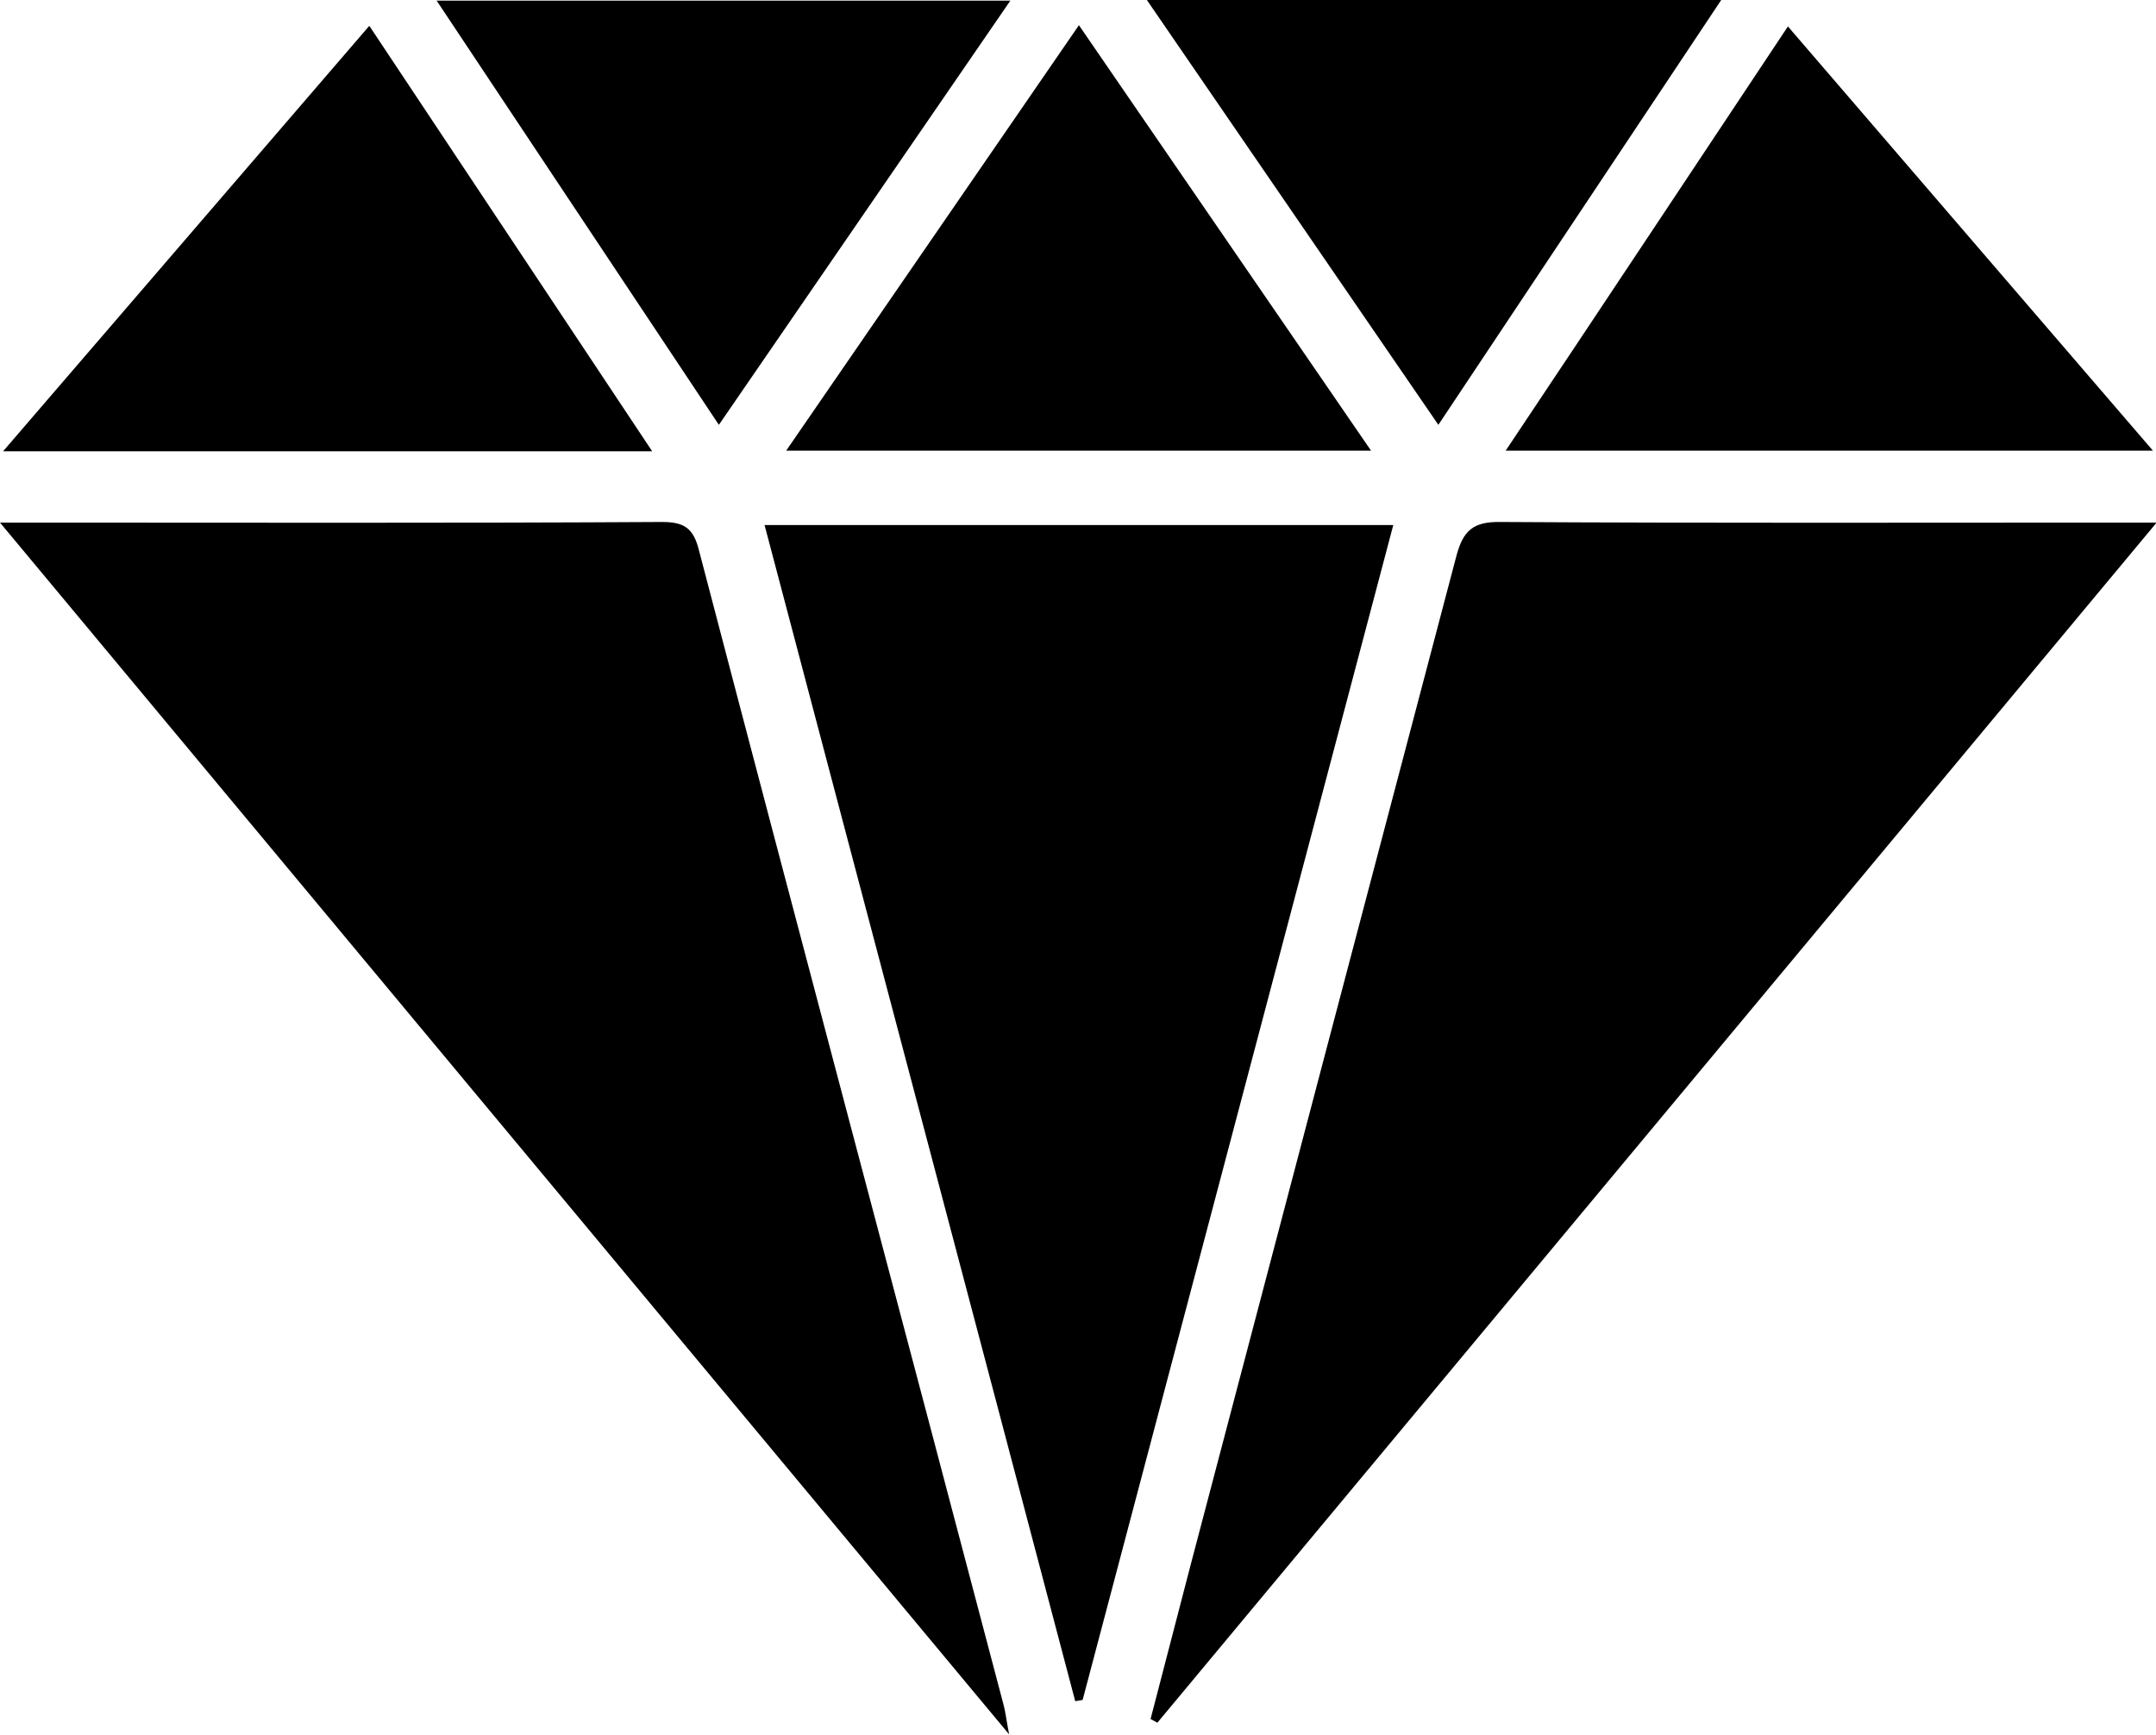
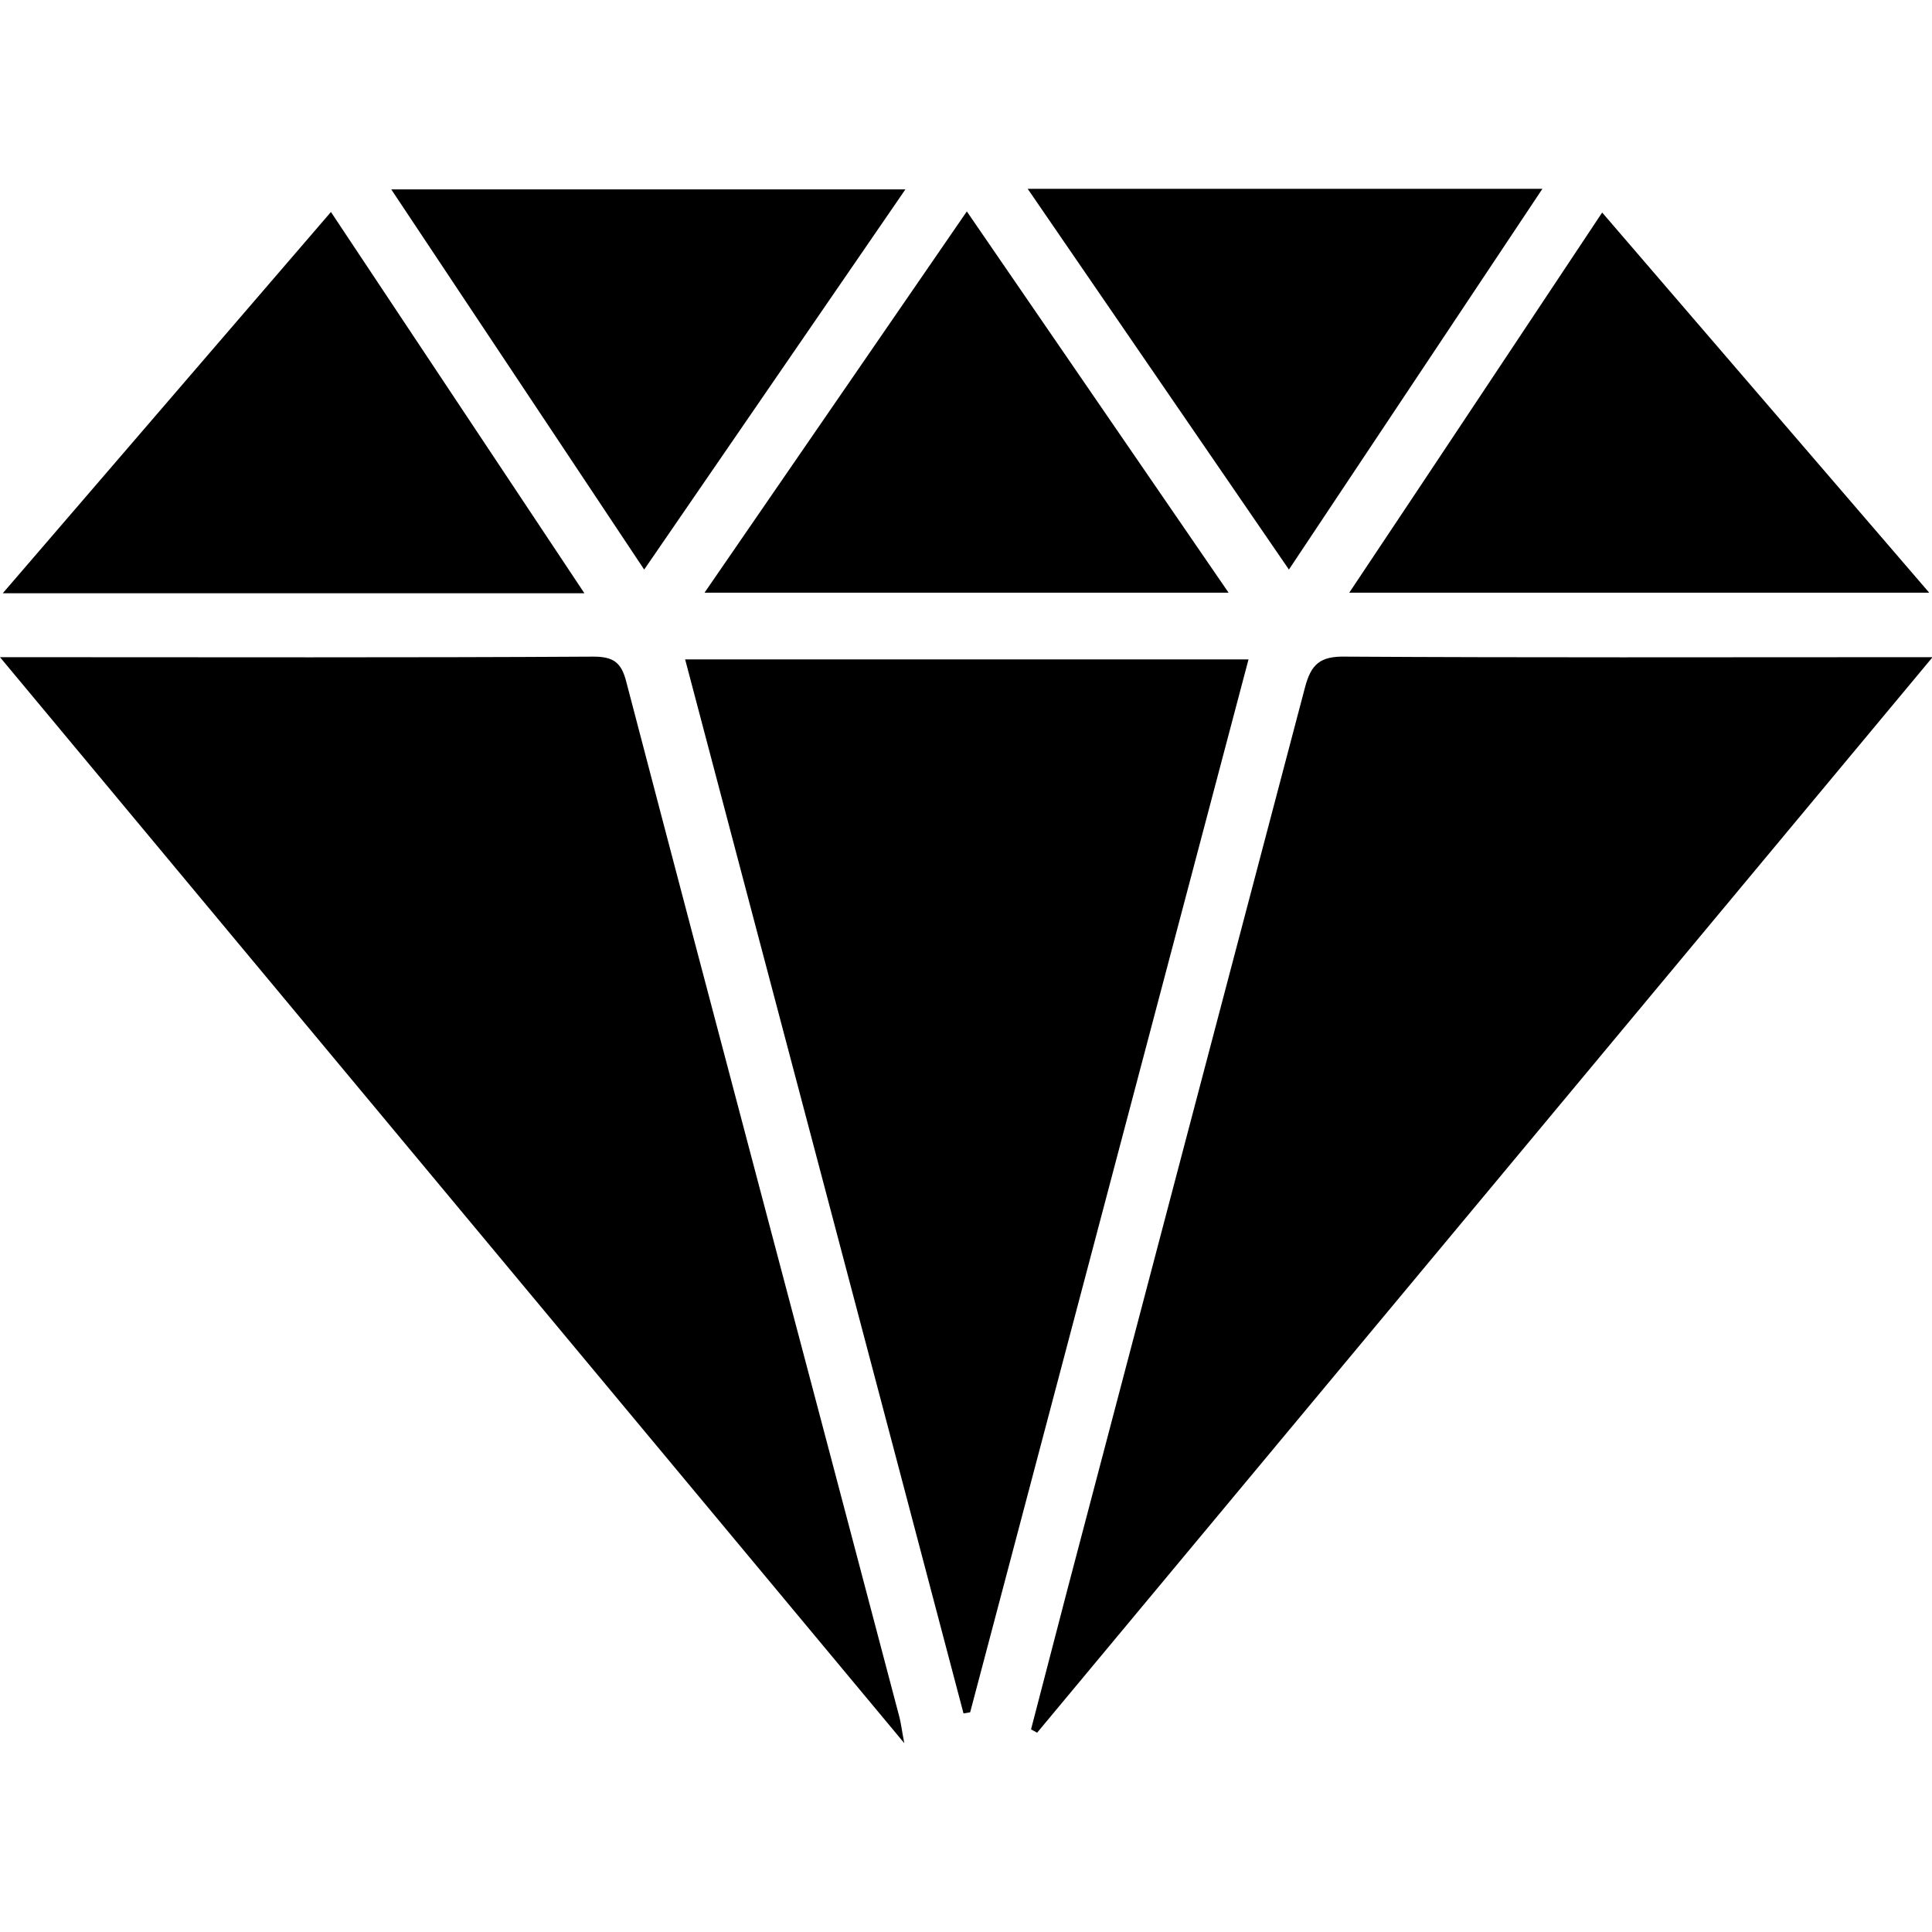
- <svg xmlns="http://www.w3.org/2000/svg" width="133" height="107" viewBox="0 0 133 107" fill="none">
+ <svg xmlns="http://www.w3.org/2000/svg" width="100" height="100" viewBox="0 0 133 107" fill="none">
  <path d="M0 32.241H2.019C14.934 32.241 27.888 32.279 40.841 32.203C42.213 32.203 42.784 32.582 43.127 33.986C49.337 57.73 55.661 81.436 61.909 105.18C62.023 105.597 62.062 106.015 62.252 107.001L0 32.241Z" fill="black" />
  <path d="M133.038 32.241L71.396 106.28L70.977 106.052L73.491 96.38C78.926 75.721 84.374 55.037 89.835 34.327C90.254 32.734 90.864 32.165 92.616 32.203C105.341 32.279 118.028 32.241 130.714 32.241H133.038Z" fill="black" />
  <path d="M85.949 32.393C79.549 56.592 73.161 80.753 66.786 104.876L66.329 104.952C59.966 80.791 53.566 56.668 47.165 32.393H85.949Z" fill="black" />
  <path d="M22.782 1.593L40.231 27.84H0.19L22.782 1.593Z" fill="black" />
  <path d="M110.294 1.631L132.809 27.802H92.883C98.712 19.079 104.388 10.506 110.294 1.631Z" fill="black" />
  <path d="M48.499 27.802L66.557 1.555L84.577 27.802H48.499Z" fill="black" />
  <path d="M62.328 0.038L44.346 26.21L26.935 0.038H62.328Z" fill="black" />
  <path d="M70.748 0H106.179L88.73 26.209L70.748 0Z" fill="black" />
</svg>
